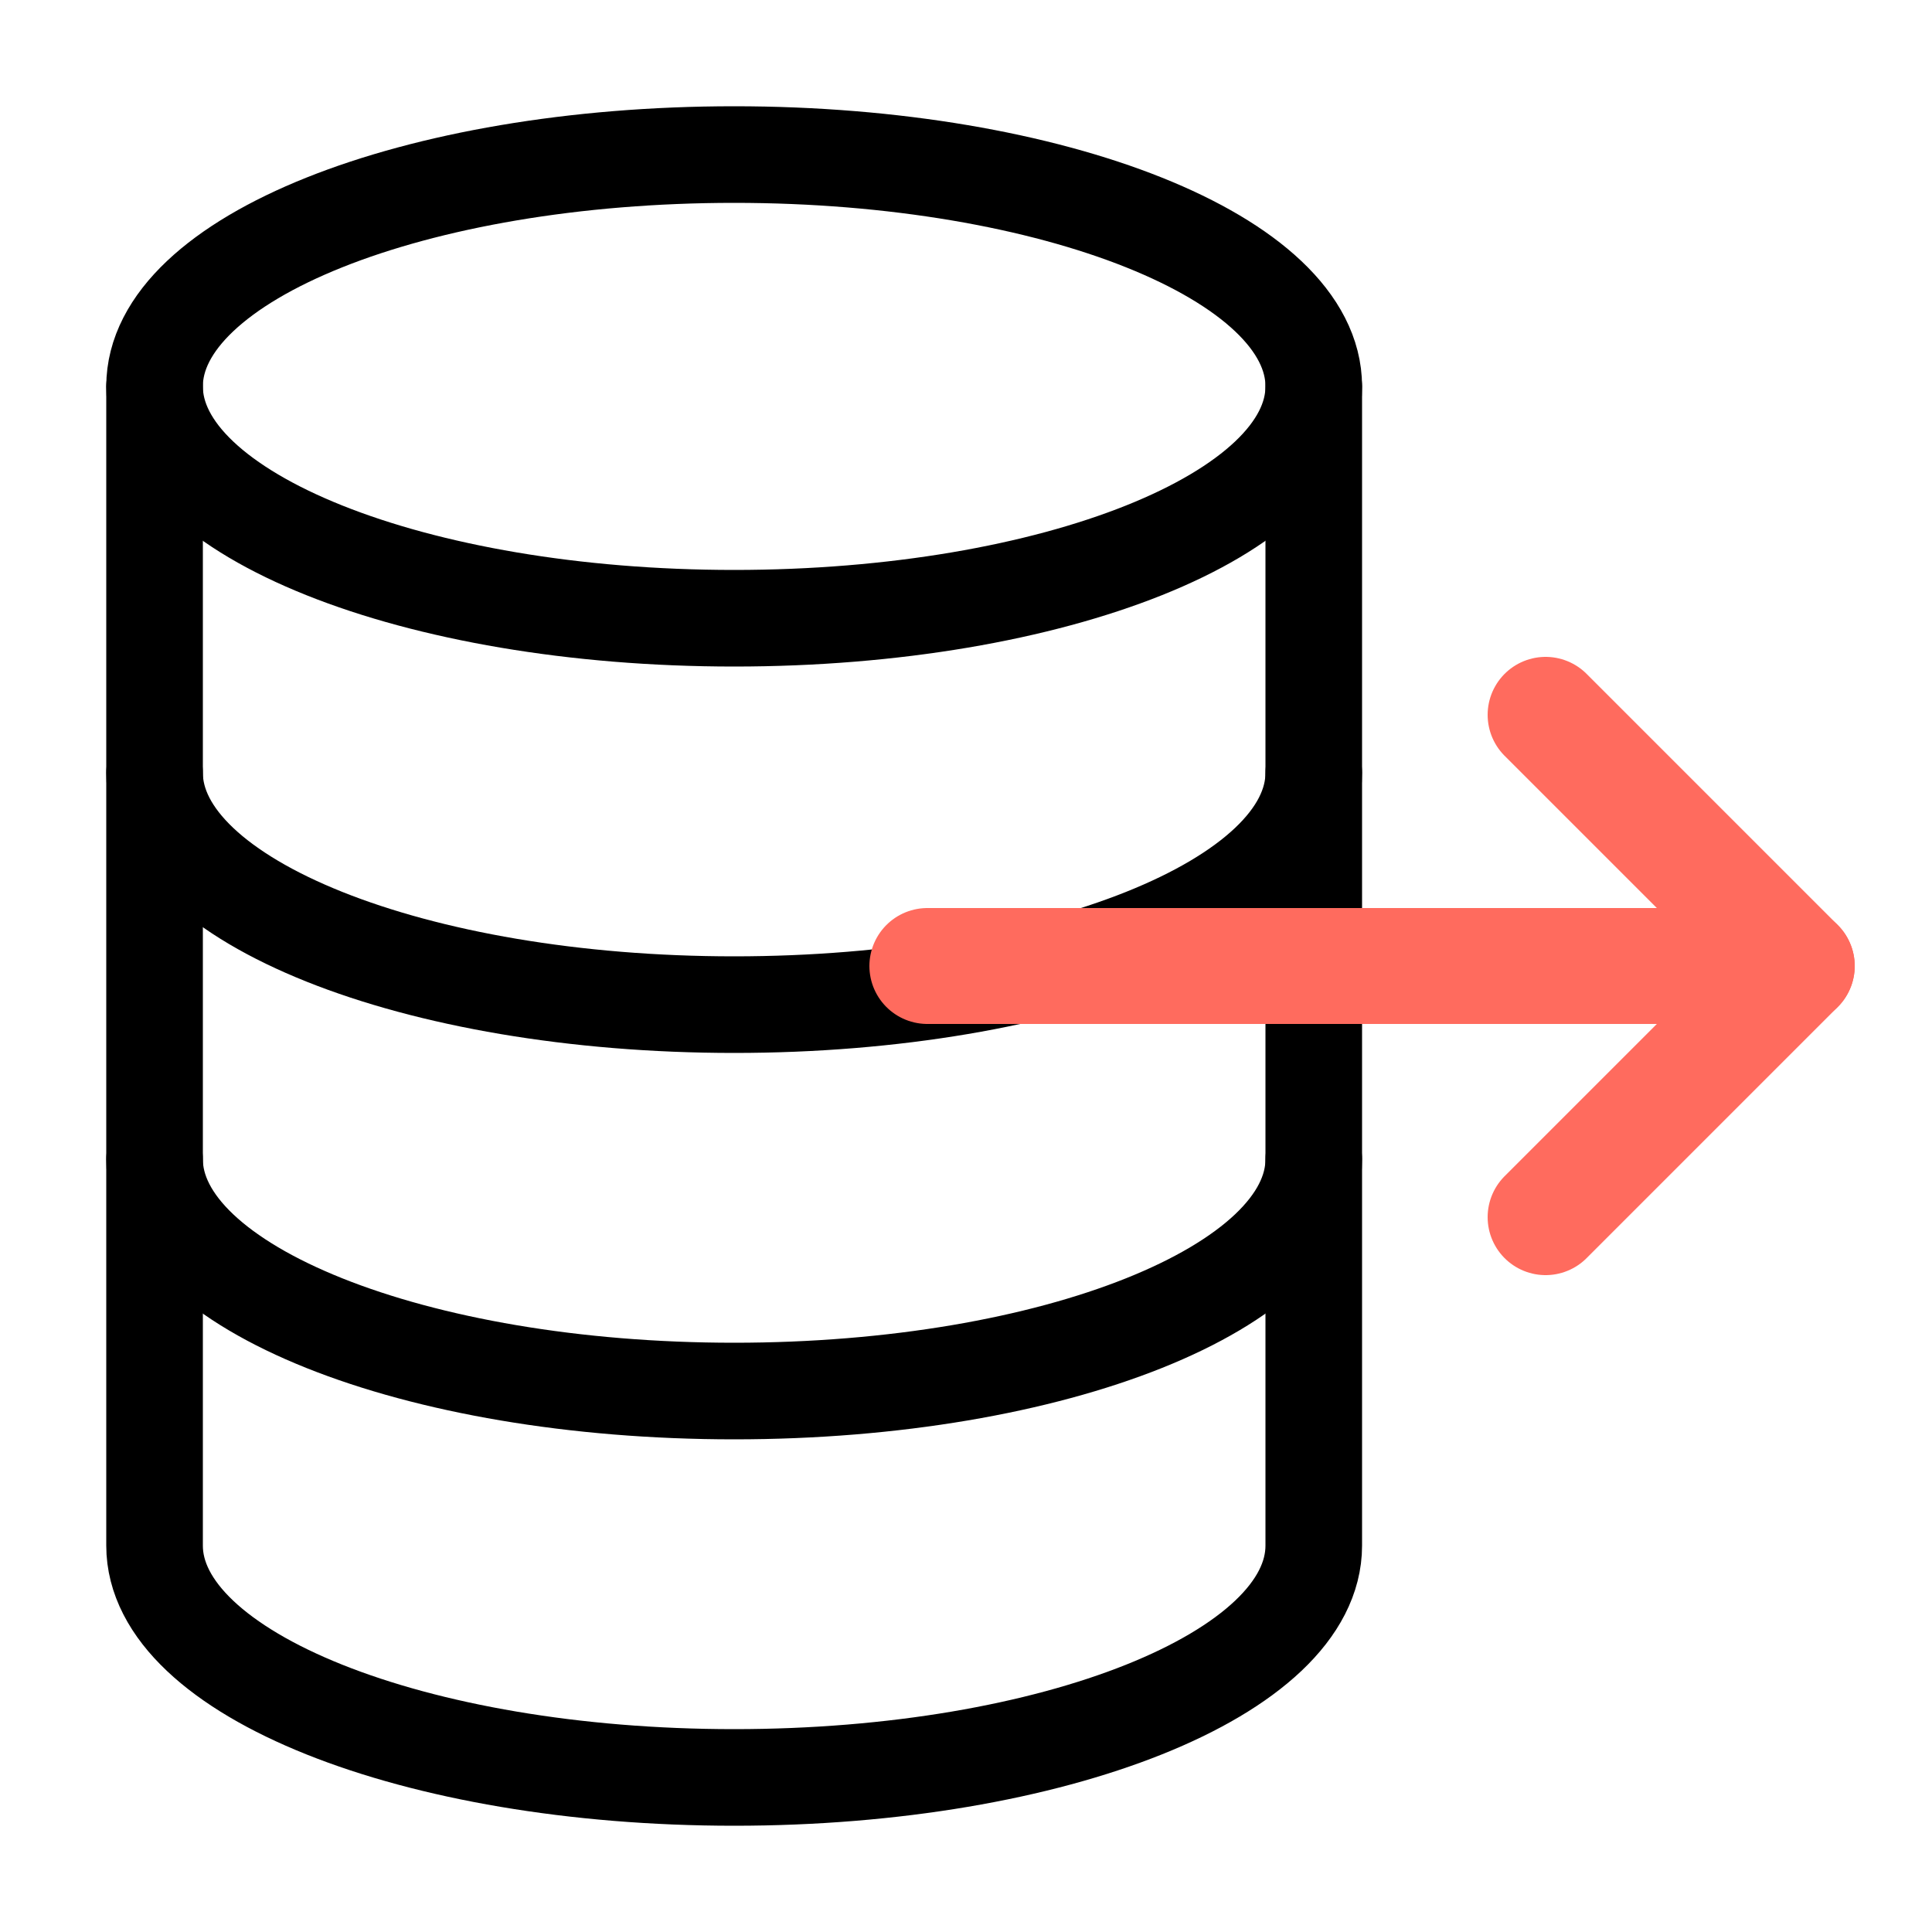
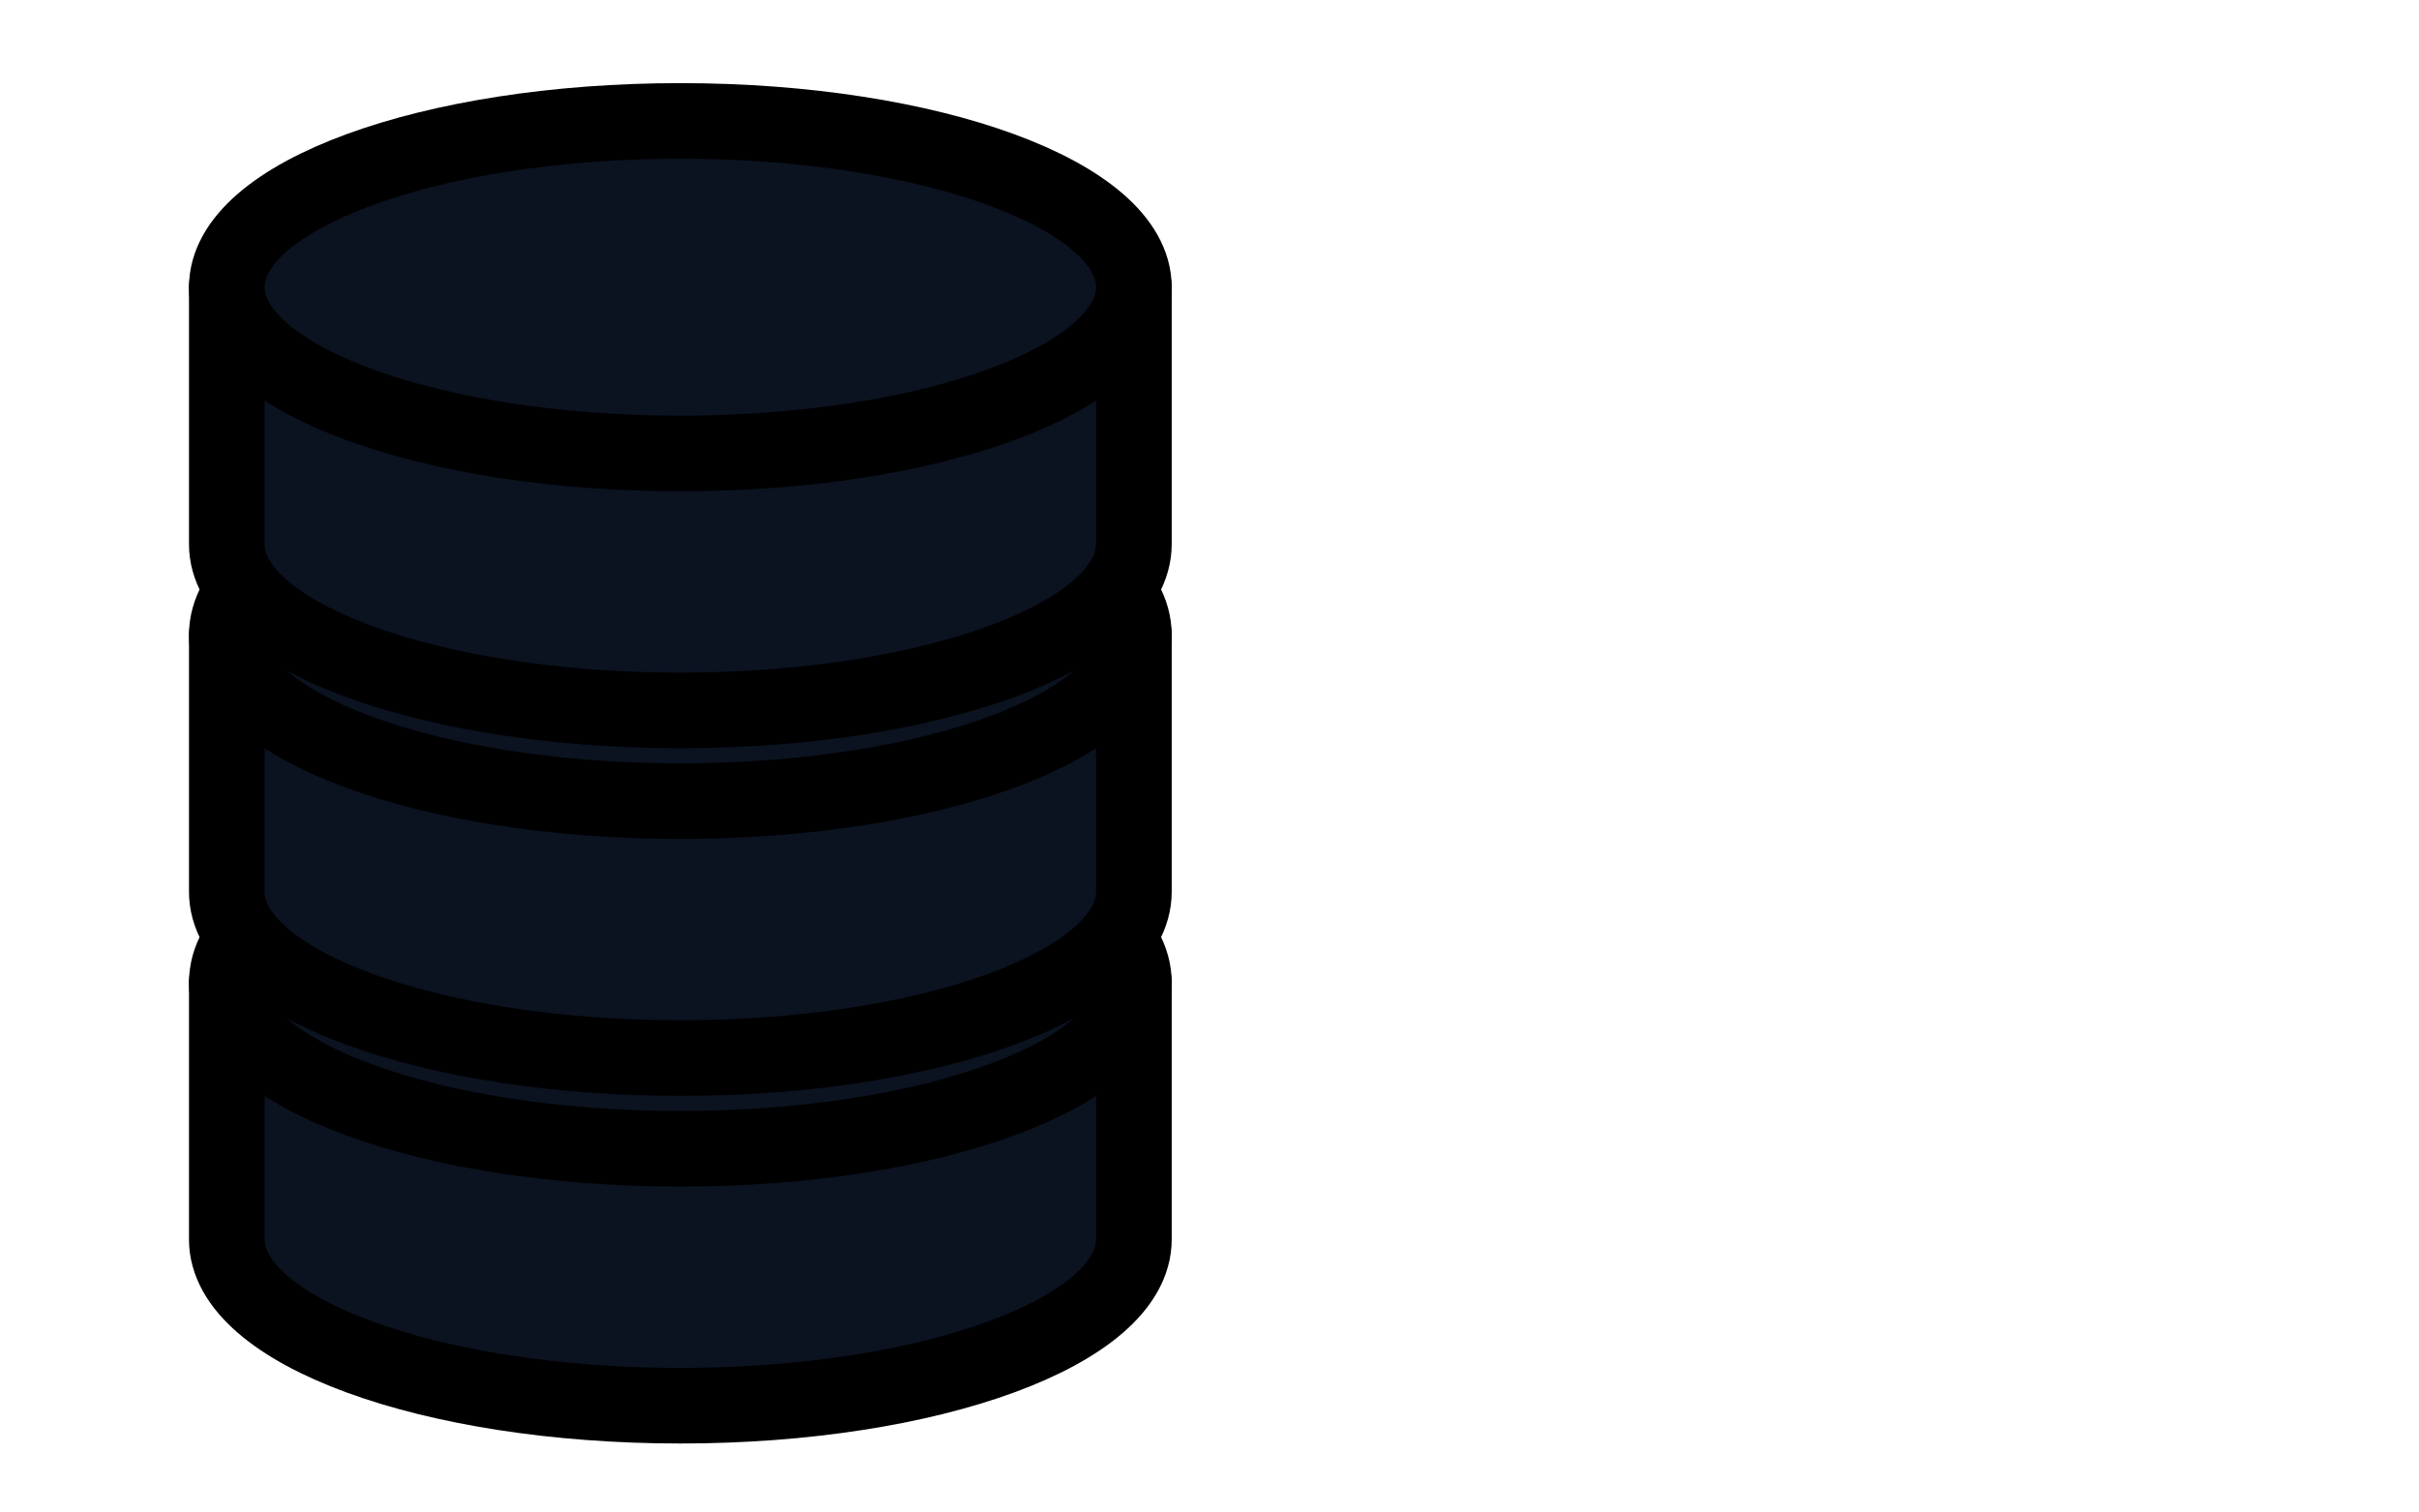
- <svg xmlns="http://www.w3.org/2000/svg" viewBox="0 0 200 200" fill="none">
+ <svg xmlns="http://www.w3.org/2000/svg" viewBox="0 0 320 200" fill="#0B1220">
  <g stroke="currentColor" stroke-width="10" stroke-linecap="round" stroke-linejoin="round">
-     <ellipse cx="76" cy="40" rx="60" ry="24" />
-     <path d="M16 40v120a60 24 0 0 0 120 0V40" />
-     <path d="M16 80a60 24 0 0 0 120 0" />
-     <path d="M16 120a60 24 0 0 0 120 0" />
-   </g>
-   <g stroke="#FF6B5E" stroke-width="12" stroke-linecap="round" stroke-linejoin="round">
-     <path d="M96 100h90" />
-     <path d="M160 74l26 26-26 26" />
+     <g id="theft-bottom">
+       <path d="M30 130v34a60 22 0 0 0 120 0v-34" />
+       <ellipse cx="90" cy="130" rx="60" ry="22" />
+     </g>
+     <g id="theft-mid">
+       <path d="M30 84v34a60 22 0 0 0 120 0V84" />
+       <ellipse cx="90" cy="84" rx="60" ry="22" />
+     </g>
+     <g id="theft-top">
+       <path d="M30 38v34a60 22 0 0 0 120 0V38" />
+       <ellipse cx="90" cy="38" rx="60" ry="22" />
+     </g>
  </g>
</svg>
